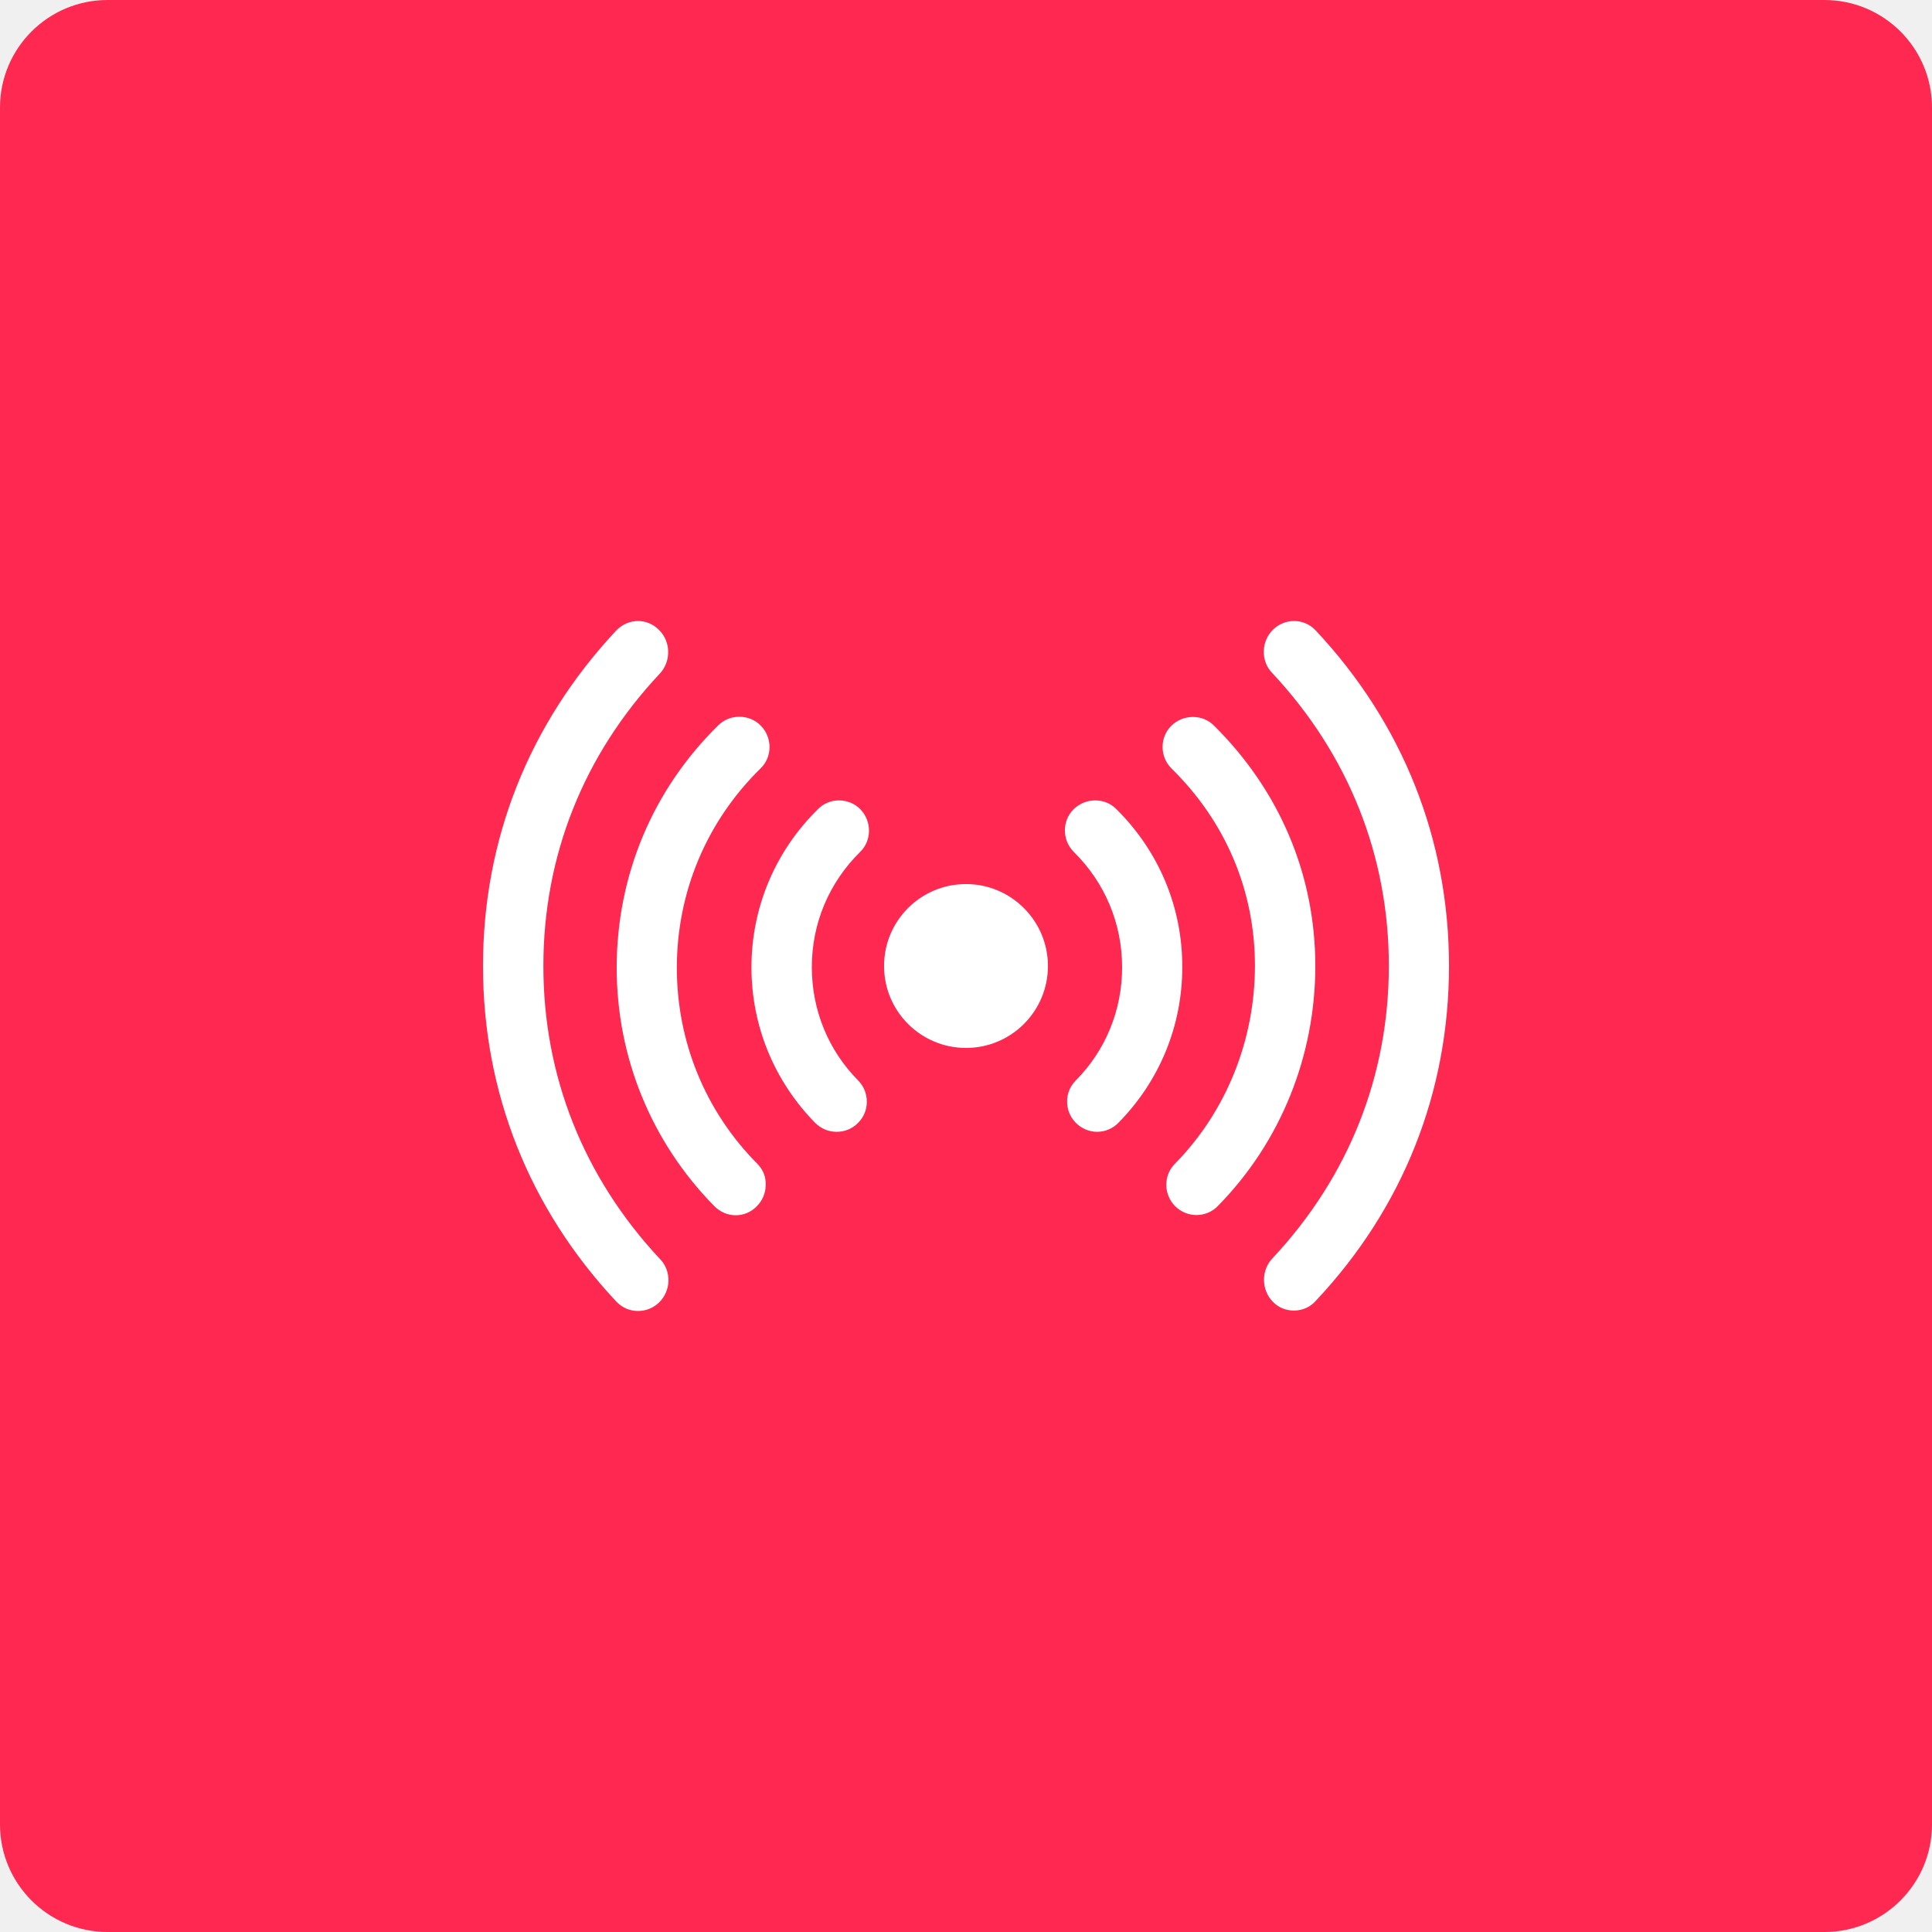
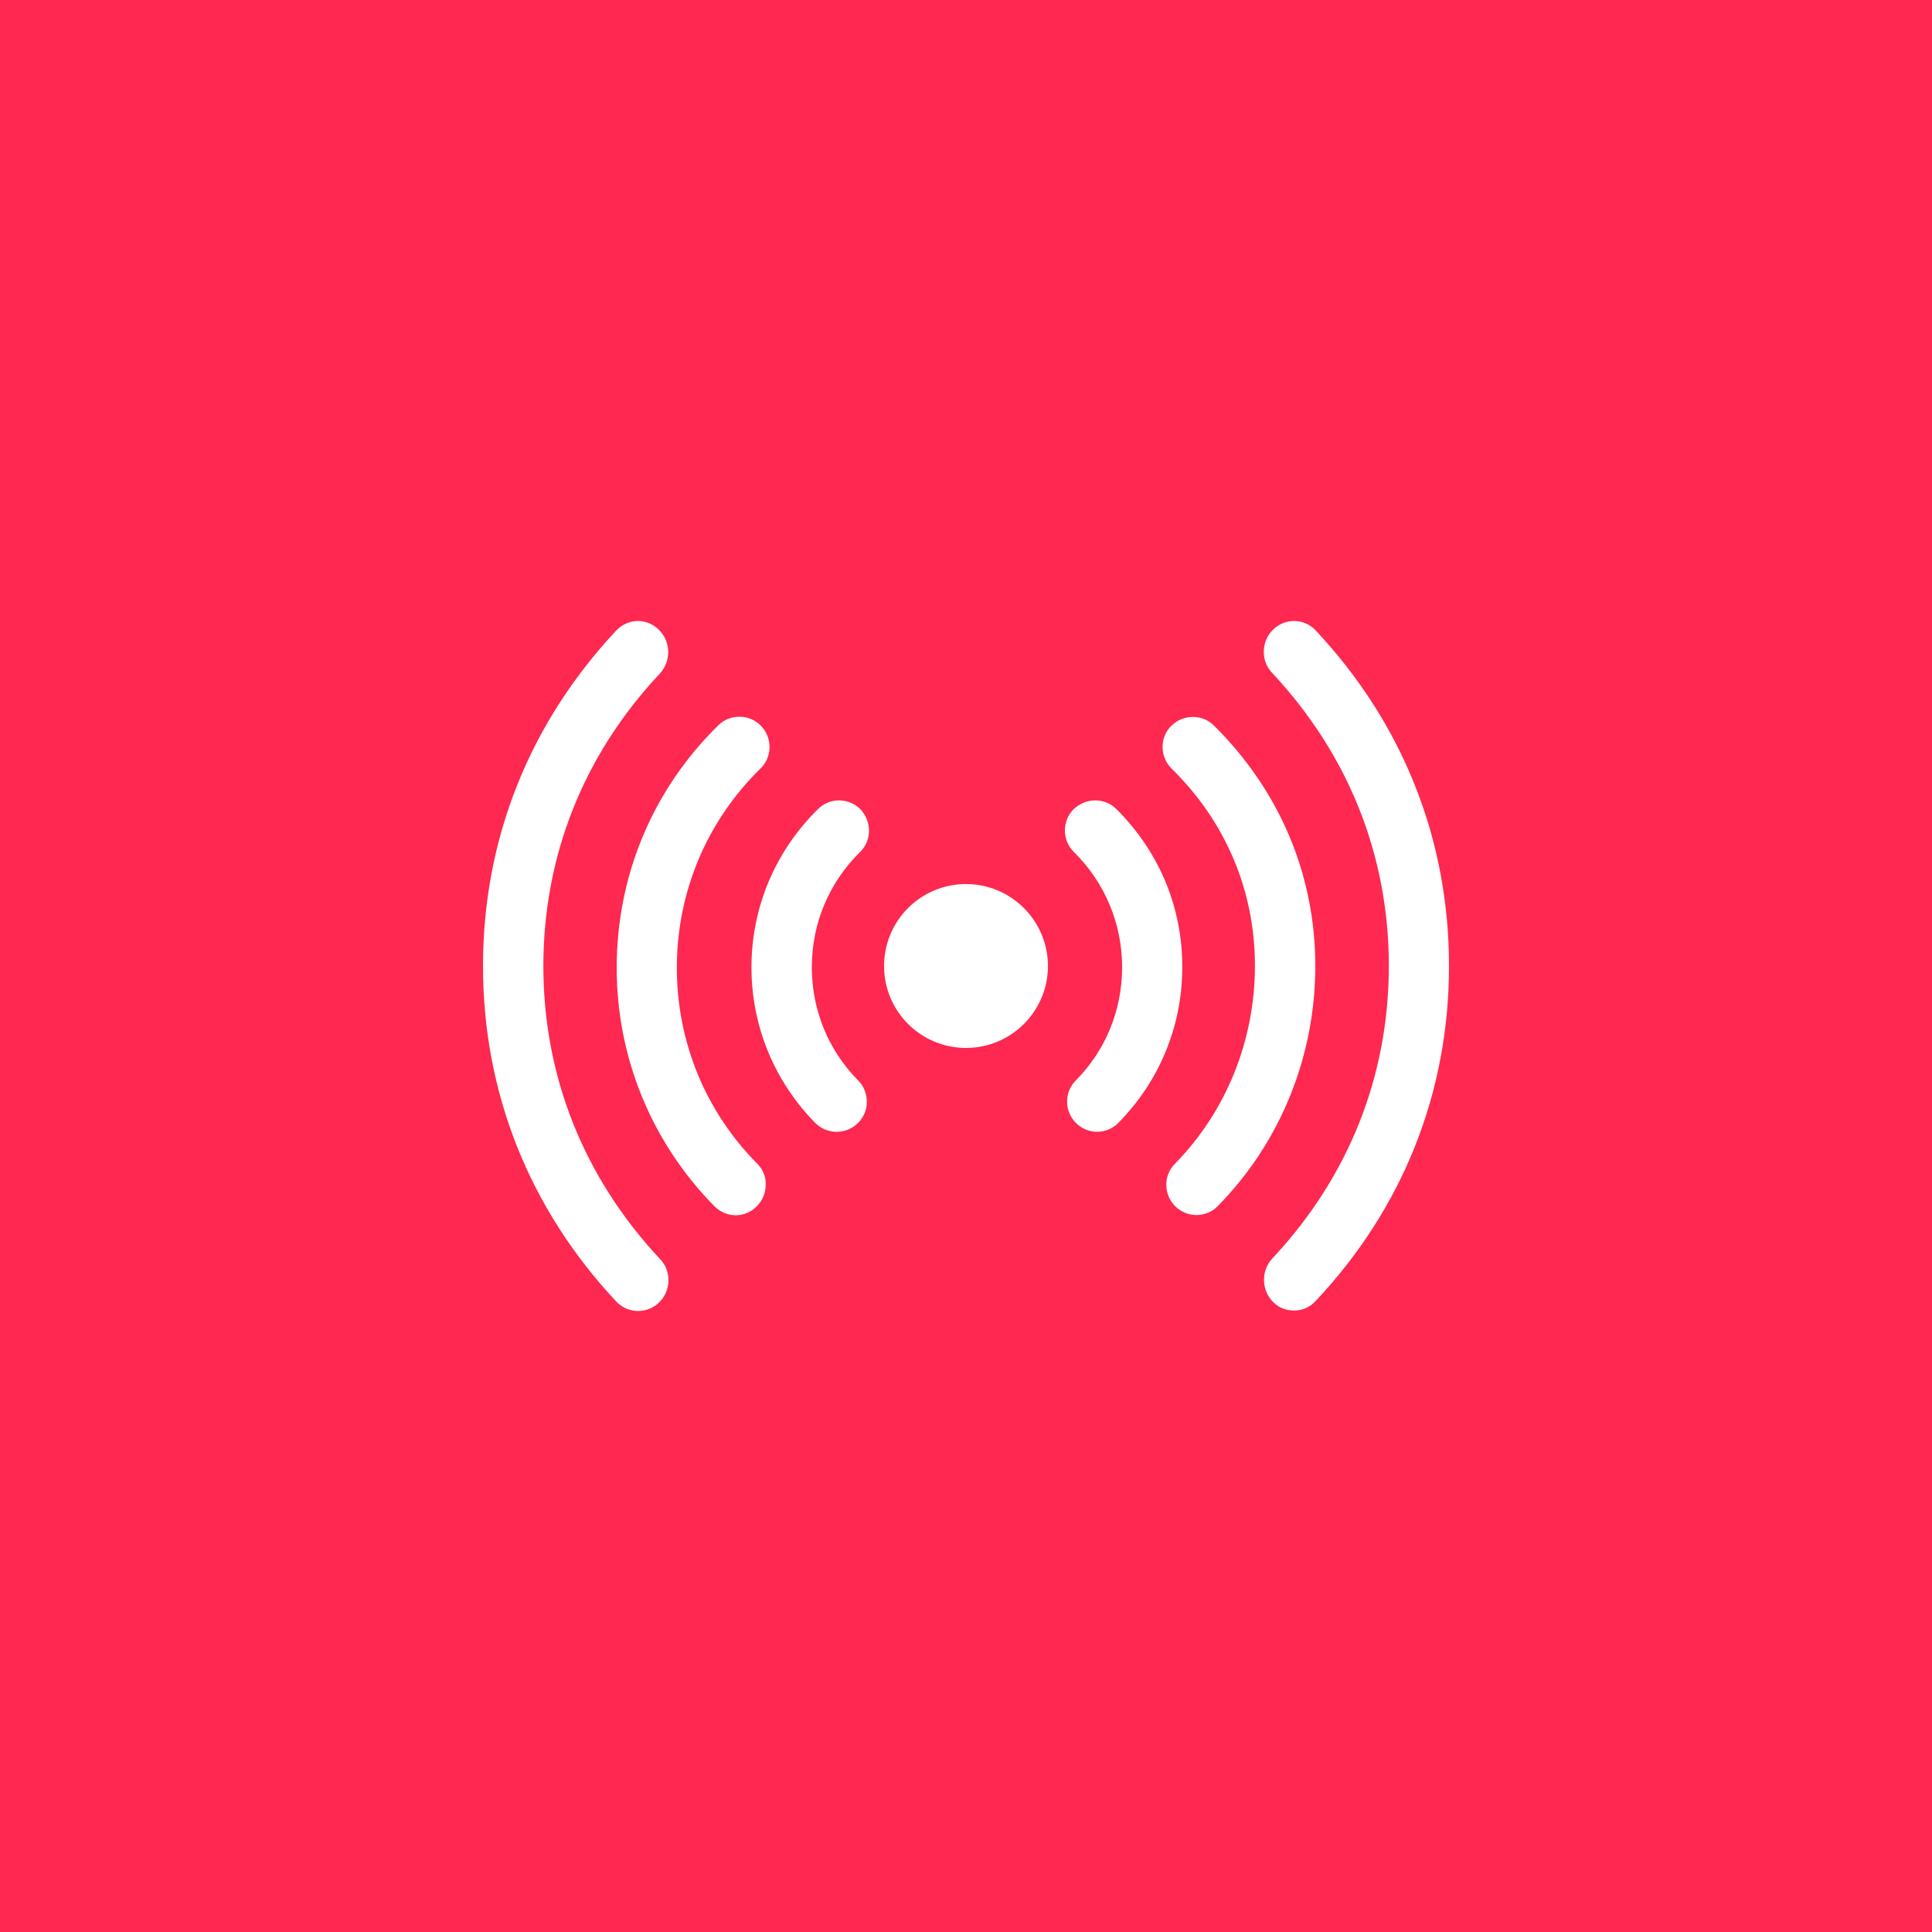
<svg xmlns="http://www.w3.org/2000/svg" version="1.1" id="Capa_1" x="0px" y="0px" viewBox="0 0 128 128" xml:space="preserve" width="128" height="128" class="">
  <defs id="defs13" />
-   <rect style="opacity:1;fill:#fe2850;fill-opacity:1;fill-rule:evenodd;stroke:none;stroke-width:0.75;stroke-miterlimit:4;stroke-dasharray:none;stroke-opacity:1" id="rect817" width="128" height="128" x="0" y="0" ry="7.129" />
+   <rect style="opacity:1;fill:#fe2850;fill-opacity:1;fill-rule:evenodd;stroke:none;stroke-width:0.75;stroke-miterlimit:4;stroke-dasharray:none;stroke-opacity:1" id="rect817" width="128" height="128" x="0" y="0" ry="0" />
  <g id="g852" transform="matrix(0.1428571,0,0,0.1428571,27.42857,27.42843)" style="fill:#ffffff;fill-opacity:1">
    <path id="path835" d="m 60,256 c 0,-51 18.6,-97.9 54,-135.6 5.3,-5.7 5.2,-14.8 -0.4,-20.3 -2.6,-2.6 -6.1,-4.1 -9.7,-4.1 -3.8,0 -7.4,1.6 -10.1,4.4 C 53.3,143.7 32,197.4 32,256 c 0,58.5 21.3,112.3 61.7,155.5 2.7,2.9 6.3,4.5 10.2,4.5 3.6,0 7.1,-1.4 9.7,-3.9 2.7,-2.6 4.3,-6.2 4.4,-10 0.1,-3.9 -1.3,-7.6 -4,-10.3 C 78.6,353.9 60,307 60,256 Z M 418.2,100.4 c -2.6,-2.8 -6.2,-4.4 -10,-4.4 -3.6,0 -7.1,1.4 -9.7,3.9 -2.7,2.6 -4.3,6.2 -4.4,10 -0.1,3.9 1.3,7.6 4,10.3 35.3,37.8 54,84.7 54,135.7 0,51 -18.6,97.9 -54,135.7 -5.3,5.6 -5.2,14.7 0.3,20.2 2.5,2.6 6,4 9.7,4 3.9,0 7.6,-1.6 10.2,-4.6 40.4,-43 61.7,-96.7 61.7,-155.2 0,-58.5 -21.3,-112.4 -61.8,-155.6 z" style="fill:#ffffff;fill-opacity:1" />
    <path id="path837" d="m 159.2,347.7 c -24.1,-24.3 -37.3,-56.6 -37.3,-90.9 0,-35 13.8,-67.9 38.8,-92.4 5.5,-5.3 5.6,-14.2 0.2,-19.8 -2.6,-2.7 -6.2,-4.2 -10,-4.2 -3.7,0 -7.2,1.4 -9.8,4 -30.4,29.8 -47.1,69.7 -47.1,112.4 0,41.6 16.1,80.9 45.3,110.6 2.7,2.7 6.2,4.2 9.9,4.2 3.7,0 7.2,-1.5 9.8,-4.2 2.6,-2.6 4.1,-6.1 4.1,-9.8 0.2,-3.7 -1.2,-7.2 -3.9,-9.9 z M 371,144.5 c -2.6,-2.6 -6,-4 -9.8,-4 -3.8,0 -7.3,1.5 -10,4.1 -5.4,5.4 -5.4,14.3 0.1,19.8 25,24.5 38.7,56.5 38.7,91.5 0,34.2 -13.1,67.4 -37.1,91.8 -5.4,5.4 -5.3,14.3 0.1,19.7 2.6,2.6 6.2,4.1 9.8,4.1 3.8,0 7.4,-1.5 9.9,-4.1 C 402,337.7 418,297.6 418,256 418,213.5 401.3,174.5 371,144.5 Z" style="fill:#ffffff;fill-opacity:1" />
    <path id="path839" d="m 207.1,183.4 c -2.6,-2.7 -6.2,-4.2 -10,-4.2 -3.7,0 -7.2,1.4 -9.8,4.1 -19.8,19.5 -30.8,45.6 -30.8,73.3 0,27.1 10.5,52.7 29.5,72.1 2.7,2.7 6.2,4.2 10,4.2 3.7,0 7.2,-1.4 9.8,-4 2.7,-2.6 4.2,-6.1 4.2,-9.9 0,-3.8 -1.4,-7.3 -4.1,-10 -13.8,-14 -21.4,-32.6 -21.4,-52.5 0,-20.3 8,-39.2 22.4,-53.4 5.4,-5.2 5.5,-14.1 0.2,-19.7 z m 118.6,-0.2 c -2.6,-2.6 -6,-4 -9.8,-4 -3.8,0 -7.3,1.5 -10,4.1 -5.4,5.4 -5.4,14.3 0.1,19.8 14.5,14.3 22.4,33.3 22.4,53.5 0,19.8 -7.6,38.5 -21.5,52.5 -2.6,2.6 -4.1,6.2 -4,9.9 0,3.7 1.5,7.2 4.1,9.8 2.6,2.6 6.2,4.1 9.8,4.1 3.7,0 7.3,-1.5 9.9,-4.2 19.1,-19.4 29.6,-45 29.6,-72.1 0.1,-27.8 -10.8,-53.8 -30.6,-73.4 z M 256,218 c -21,0 -38,17 -38,38 0,21 17,38 38,38 21,0 38,-17 38,-38 0,-21 -17.1,-38 -38,-38 z" style="fill:#ffffff;fill-opacity:1" />
  </g>
</svg>
